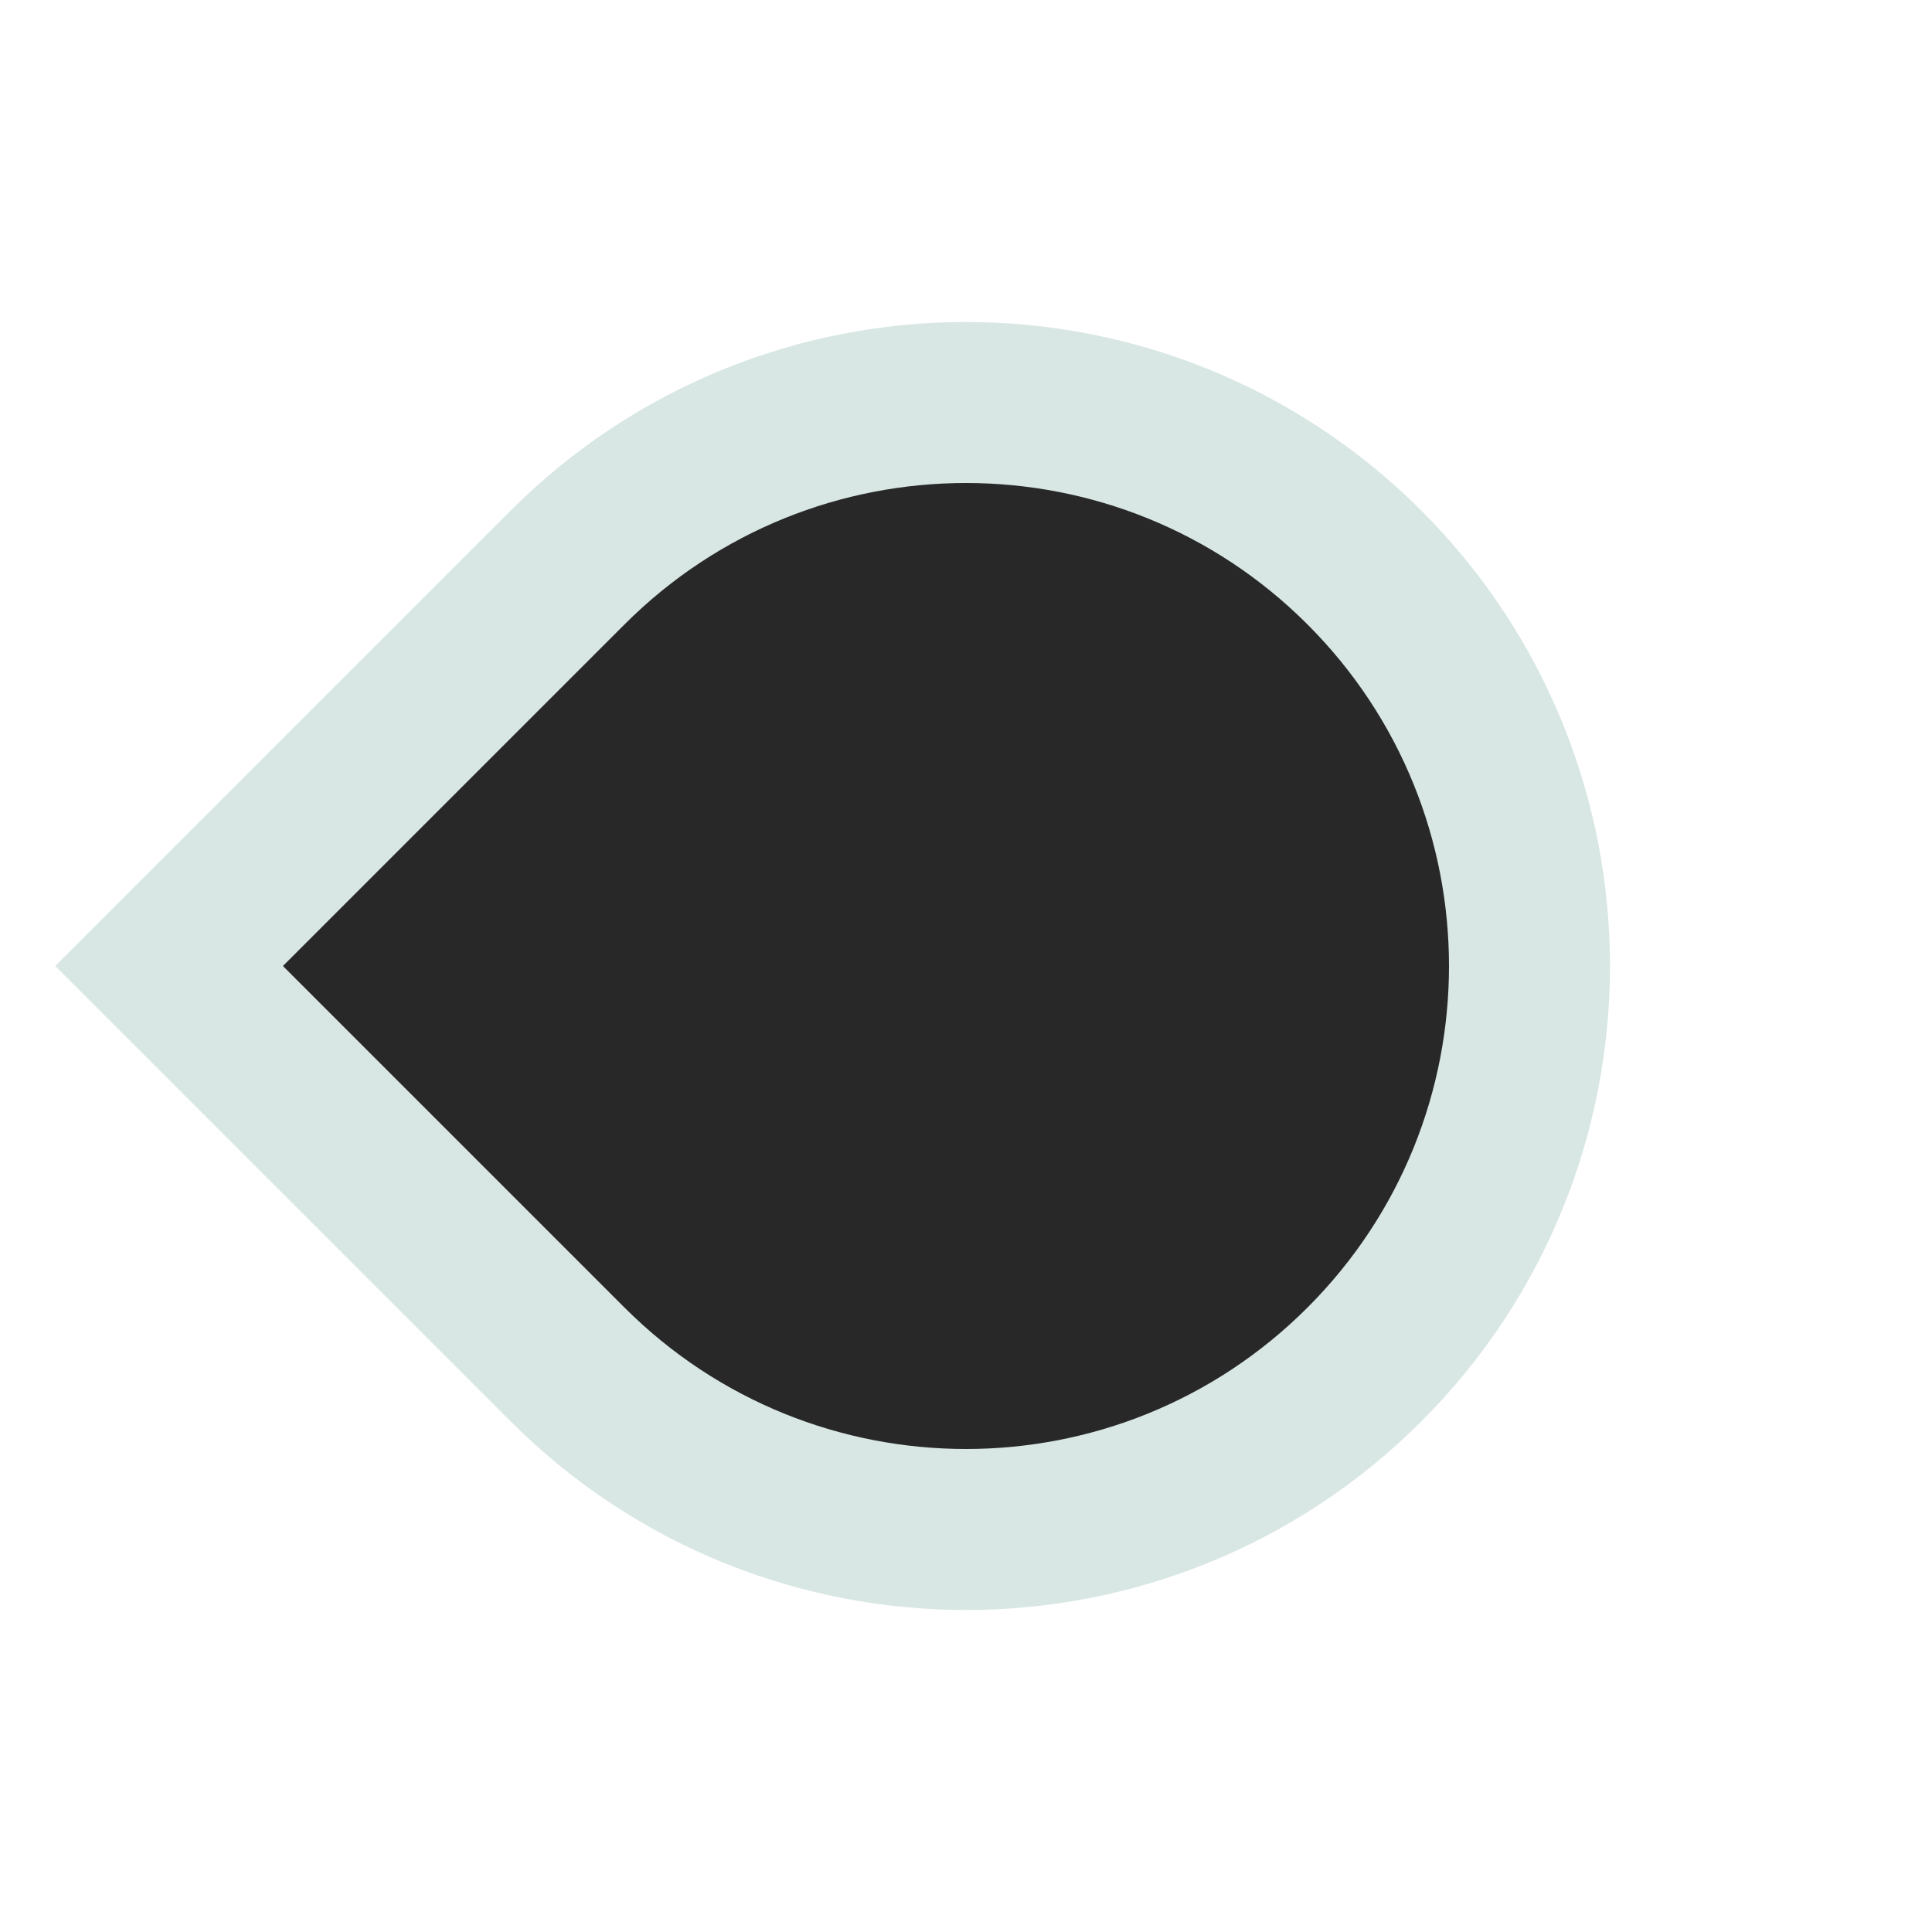
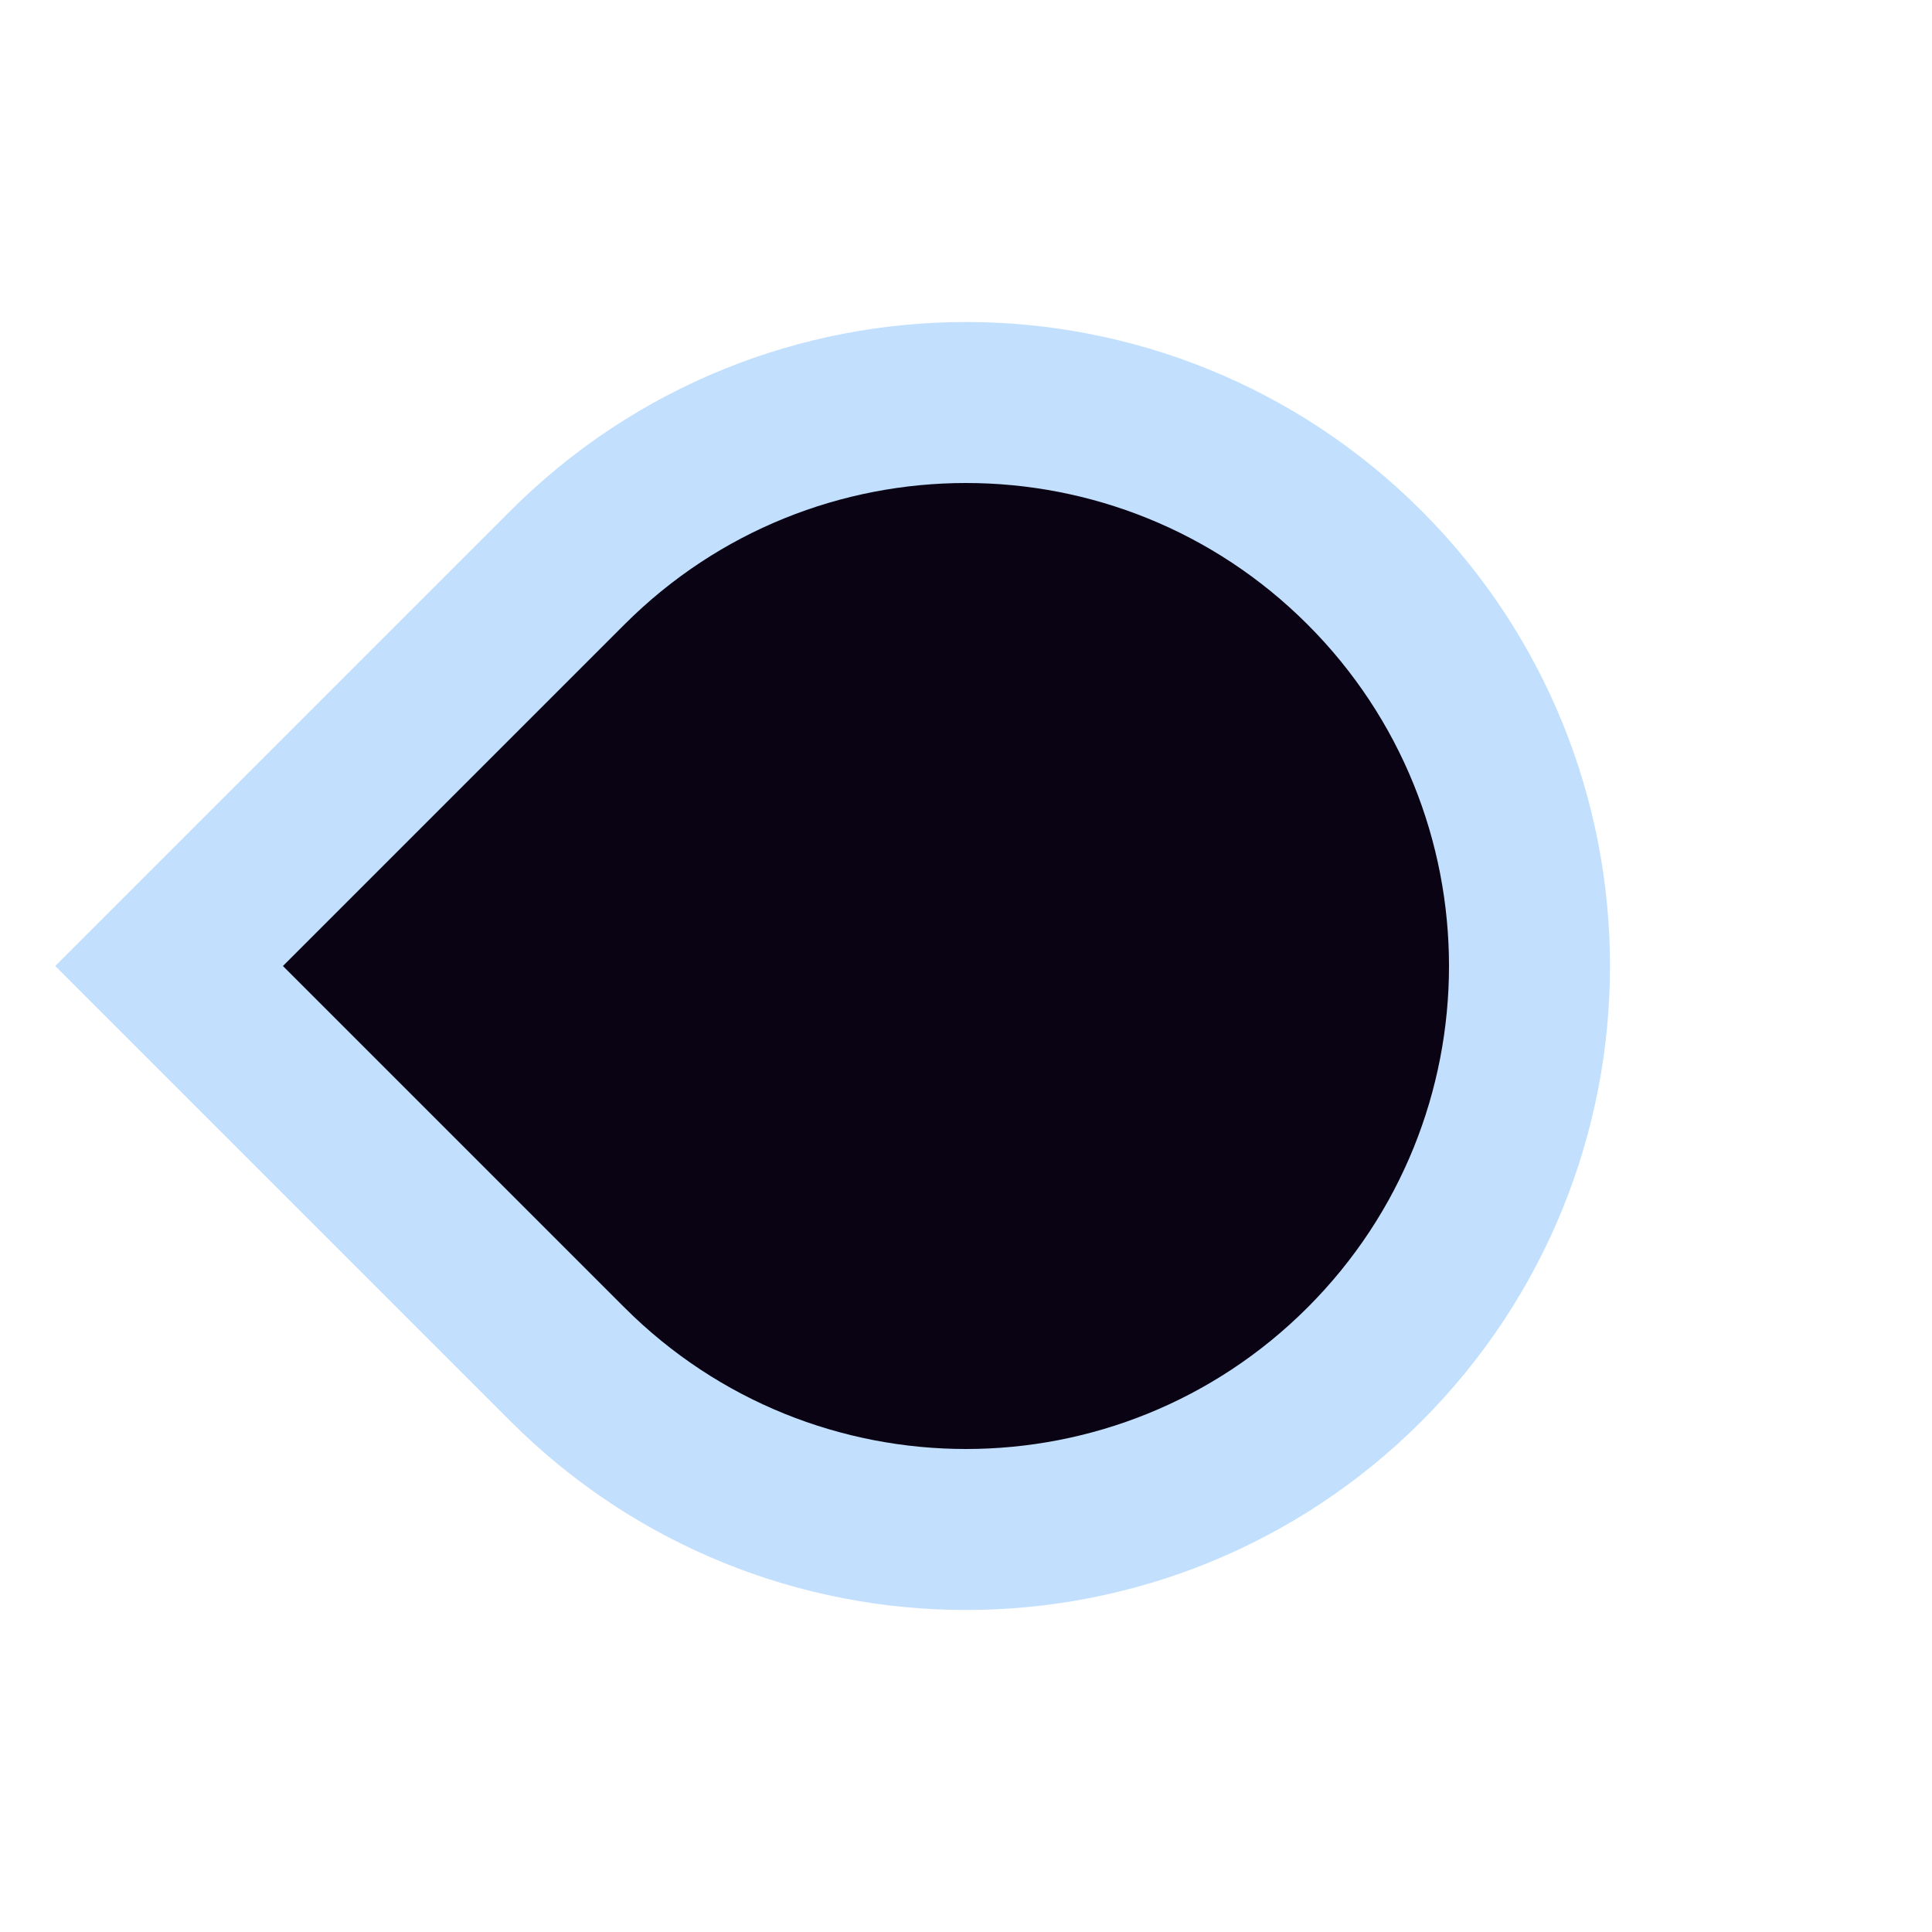
<svg xmlns="http://www.w3.org/2000/svg" width="48" height="48" version="1.1">
  <defs>
    <linearGradient id="color-base-dark" x1="4" x2="19.997" y1="4" y2="4" gradientUnits="userSpaceOnUse">
-       <stop stop-color="#282828" offset="1" />
+       <stop stop-color="#0a0314" offset="1" />
    </linearGradient>
    <linearGradient id="color-primary-light" x1="4" x2="19.997" y1="4" y2="4" gradientUnits="userSpaceOnUse">
-       <stop stop-color="#7daea3" stop-opacity=".3" offset="1" />
+       <stop stop-color="#3298fa" stop-opacity=".3" offset="1" />
    </linearGradient>
  </defs>
  <g id="scale-horz-marks-before-slider-dark" transform="matrix(0,-2,2,0,0,48)">
    <rect width="24" height="24" fill="none" />
    <path transform="rotate(45,12,12)" d="m6 6h6a6 6 0 1 1-6 6z" fill="url(#color-base-dark)" stroke="url(#color-primary-light)" stroke-linecap="round" stroke-width="4" style="paint-order:stroke fill markers" />
  </g>
</svg>
